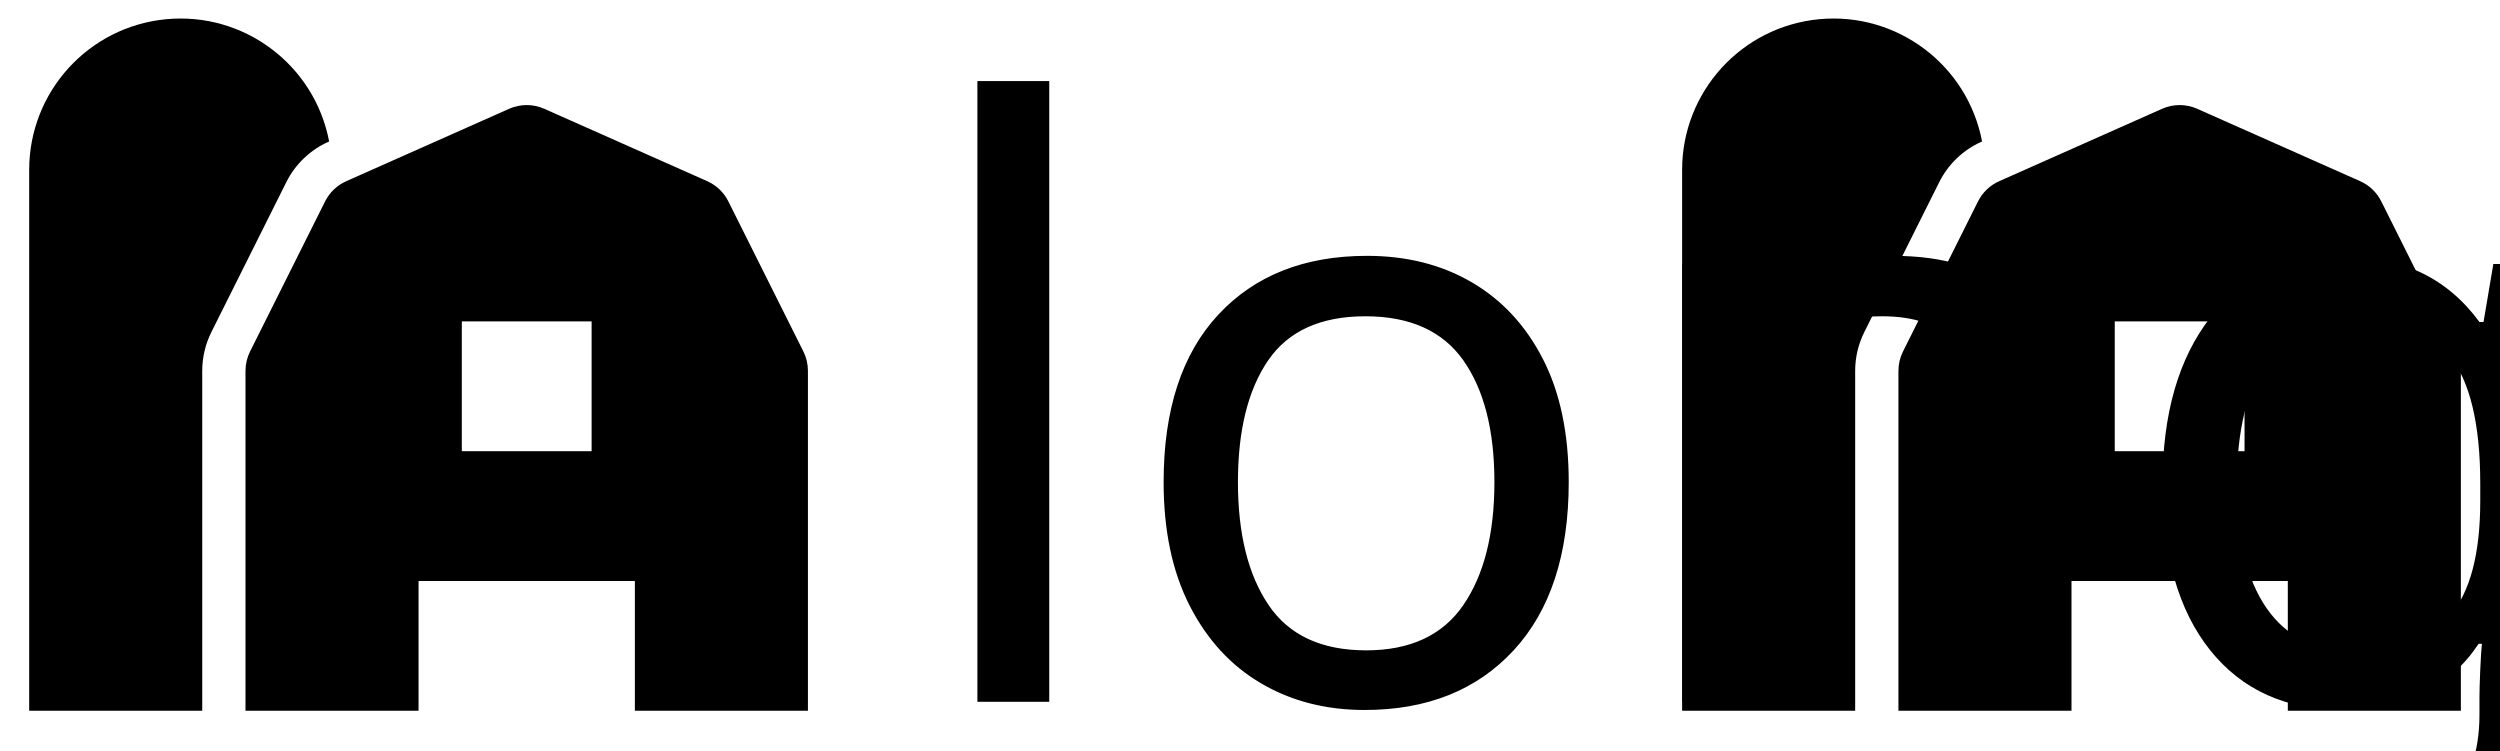
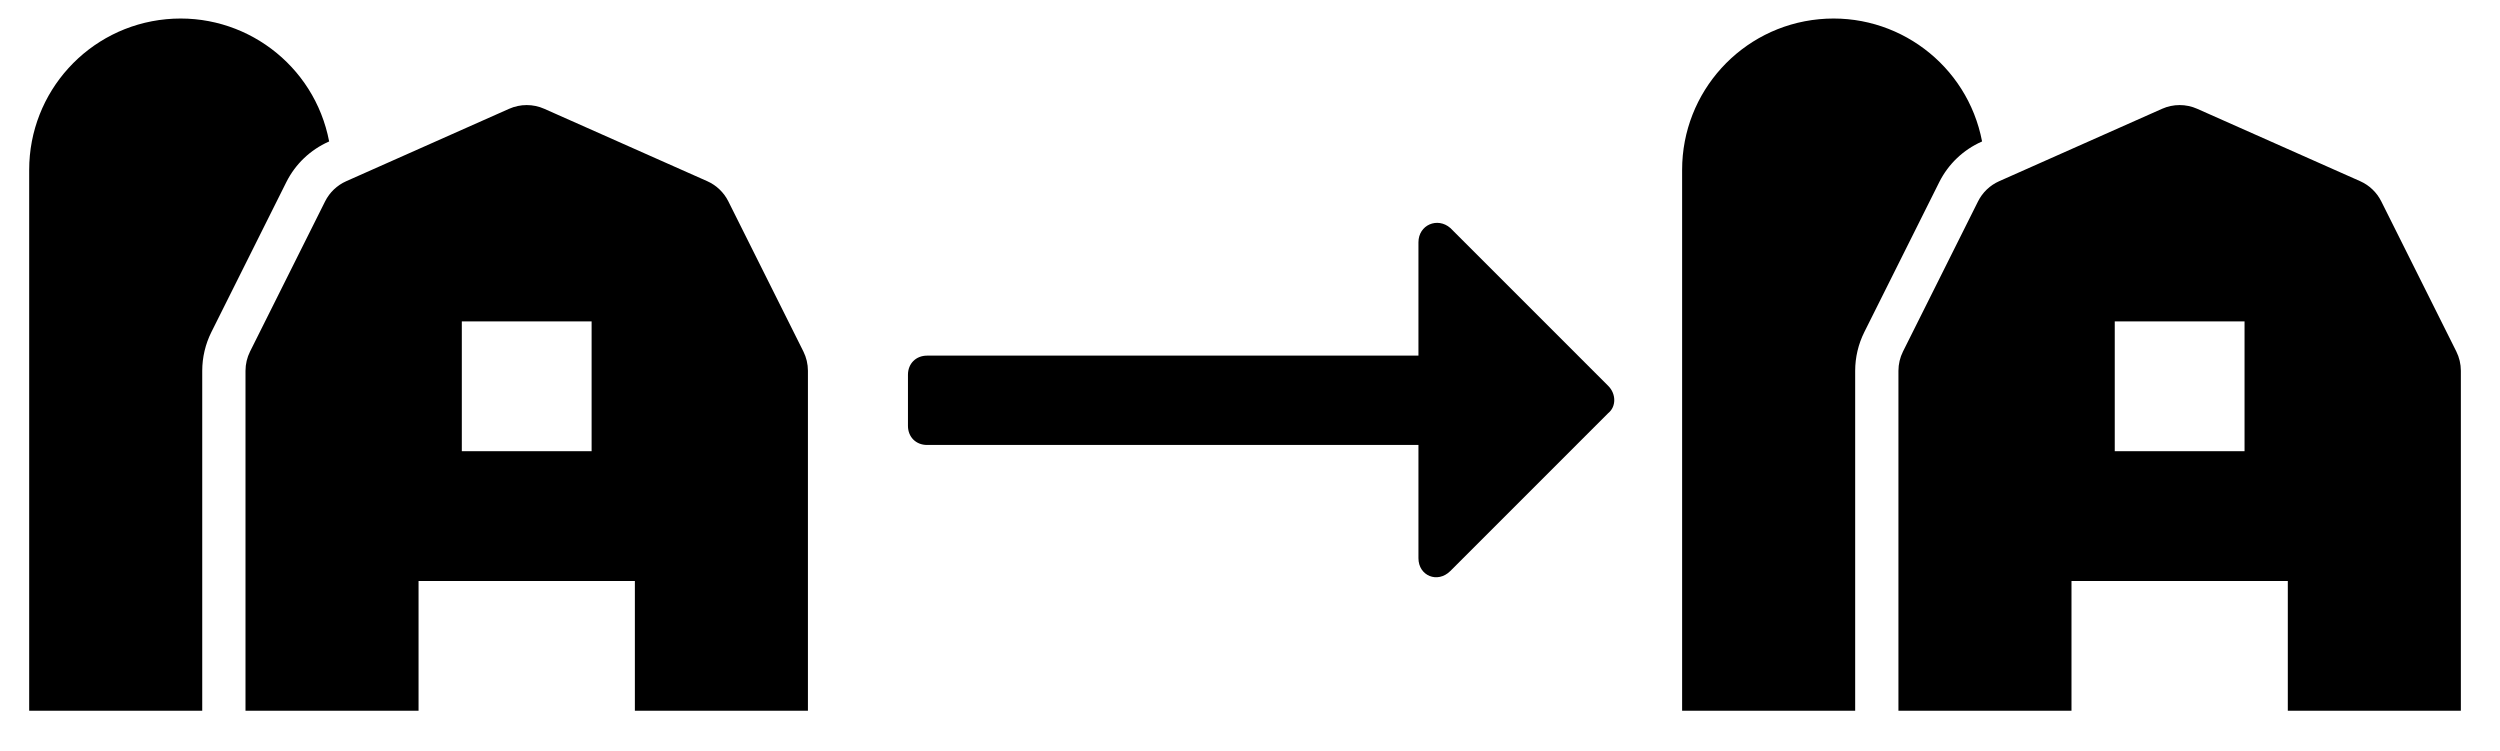
<svg xmlns="http://www.w3.org/2000/svg" aria-hidden="true" focusable="false" data-prefix="fas" data-icon="farm" class="svg-inline--fa fa-farm fa-w-18" role="img" viewBox="0 0 1849.127 554.826" version="1.1" id="svg4" width="1849.127" height="554.826">
  <defs id="defs8" />
  <path d="m 243.084,104.796 0.37,-0.17 a 111.93,111.93 0 0 0 -221.87,21.09 v 400 H 149.584 v -251.46 a 64.35,64.35 0 0 1 6.76,-28.63 l 55.48,-111 a 64.12,64.12 0 0 1 31.26,-29.83 z m 351.12,155.14 -55.49,-111 a 32,32 0 0 0 -15.62,-14.93 l -120.51,-53.53 a 32,32 0 0 0 -26,0 l -120.51,53.56 a 32,32 0 0 0 -15.62,14.93 l -55.49,111 a 32.08,32.08 0 0 0 -3.38,14.29 v 251.46 h 128 v -96 h 160 v 96 h 128 v -251.46 a 32.08,32.08 0 0 0 -3.38,-14.32 z m -156.62,73.78 h -96 v -96 h 96 z" id="path2" style="fill:currentColor" />
-   <text xml:space="preserve" style="font-style:normal;font-variant:normal;font-weight:normal;font-stretch:normal;font-size:604.133px;line-height:1.25;font-family:'Font Awesome 5 Pro';-inkscape-font-specification:'Font Awesome 5 Pro';letter-spacing:0px;word-spacing:0px;fill:#000000;fill-opacity:1;stroke:none;stroke-width:15.103" x="671.57" y="519.091" id="text1222">
-     <tspan id="tspan1220" x="671.57" y="519.091" style="stroke-width:15.103">long-arrow-alt-right</tspan>
-   </text>
+   <g aria-label="long-arrow-alt-right" style="font-style:normal;font-variant:normal;font-weight:normal;font-stretch:normal;font-size:604.133px;line-height:1.25;font-family:'Font Awesome 5 Pro';-inkscape-font-specification:'Font Awesome 5 Pro';letter-spacing:0px;word-spacing:0px;fill:#000000;fill-opacity:1;stroke:none;stroke-width:15.103" id="text1222">
+     <path d="m 1072.752,422.336 116.815,-116.815 c 5.9,-4.72 5.9,-14.159 0,-20.059 L 1072.752,168.647 c -9.44,-8.26 -23.599,-2.36 -23.599,10.62 v 83.776 H 685.729 c -8.26,0 -14.159,5.9 -14.159,14.159 v 37.758 c 0,8.26 5.9,14.159 14.159,14.159 h 363.424 v 83.776 c 0,12.979 14.159,18.879 23.599,9.44 z" style="stroke-width:15.103" id="path4191" />
+   </g>
  <path d="m 1465.679,104.796 0.37,-0.17 a 111.93,111.93 0 0 0 -221.87,21.09 V 525.716 h 128 V 274.256 a 64.35,64.35 0 0 1 6.76,-28.63 l 55.48,-111 a 64.12,64.12 0 0 1 31.26,-29.83 z m 351.12,155.14 -55.49,-111 a 32,32 0 0 0 -15.62,-14.93 l -120.51,-53.53 a 32,32 0 0 0 -26,0 l -120.51,53.56 a 32,32 0 0 0 -15.62,14.93 l -55.49,111 a 32.08,32.08 0 0 0 -3.38,14.29 V 525.716 h 128 v -96 h 160 v 96 h 128 V 274.256 a 32.08,32.08 0 0 0 -3.38,-14.32 z m -156.62,73.78 h -96 v -96 h 96 z" id="path2-6" style="fill:currentColor" />
</svg>
